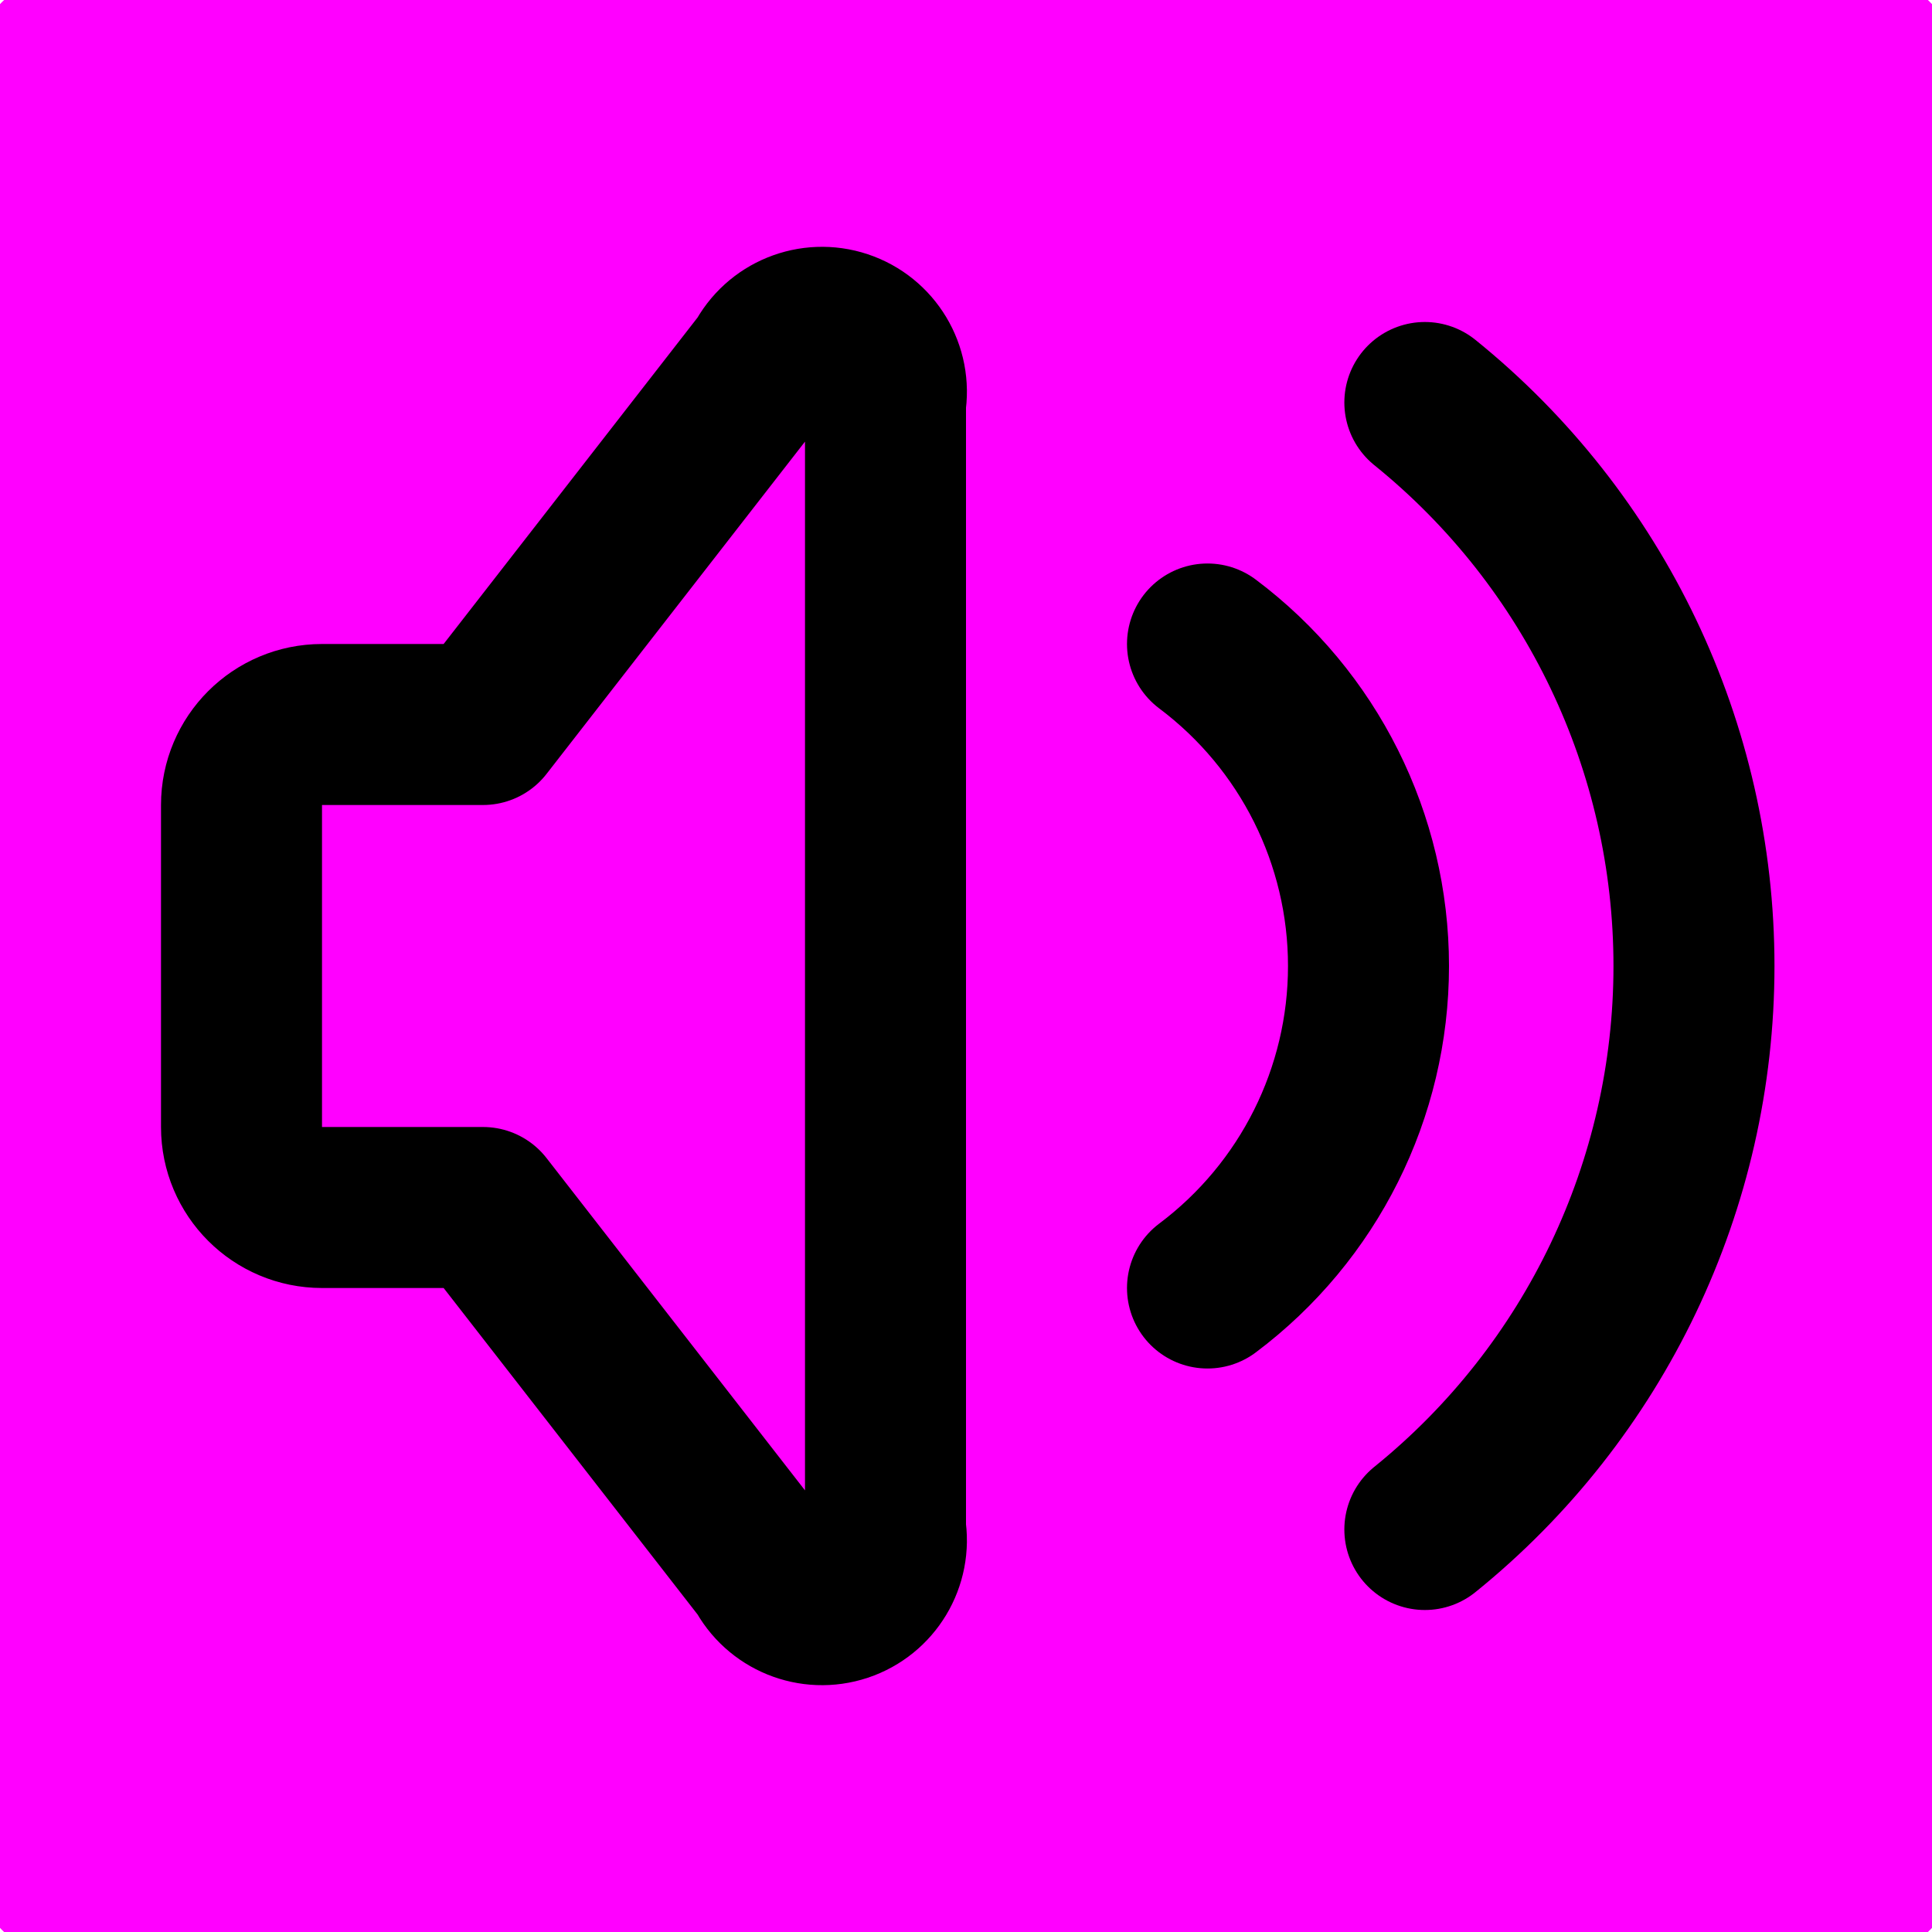
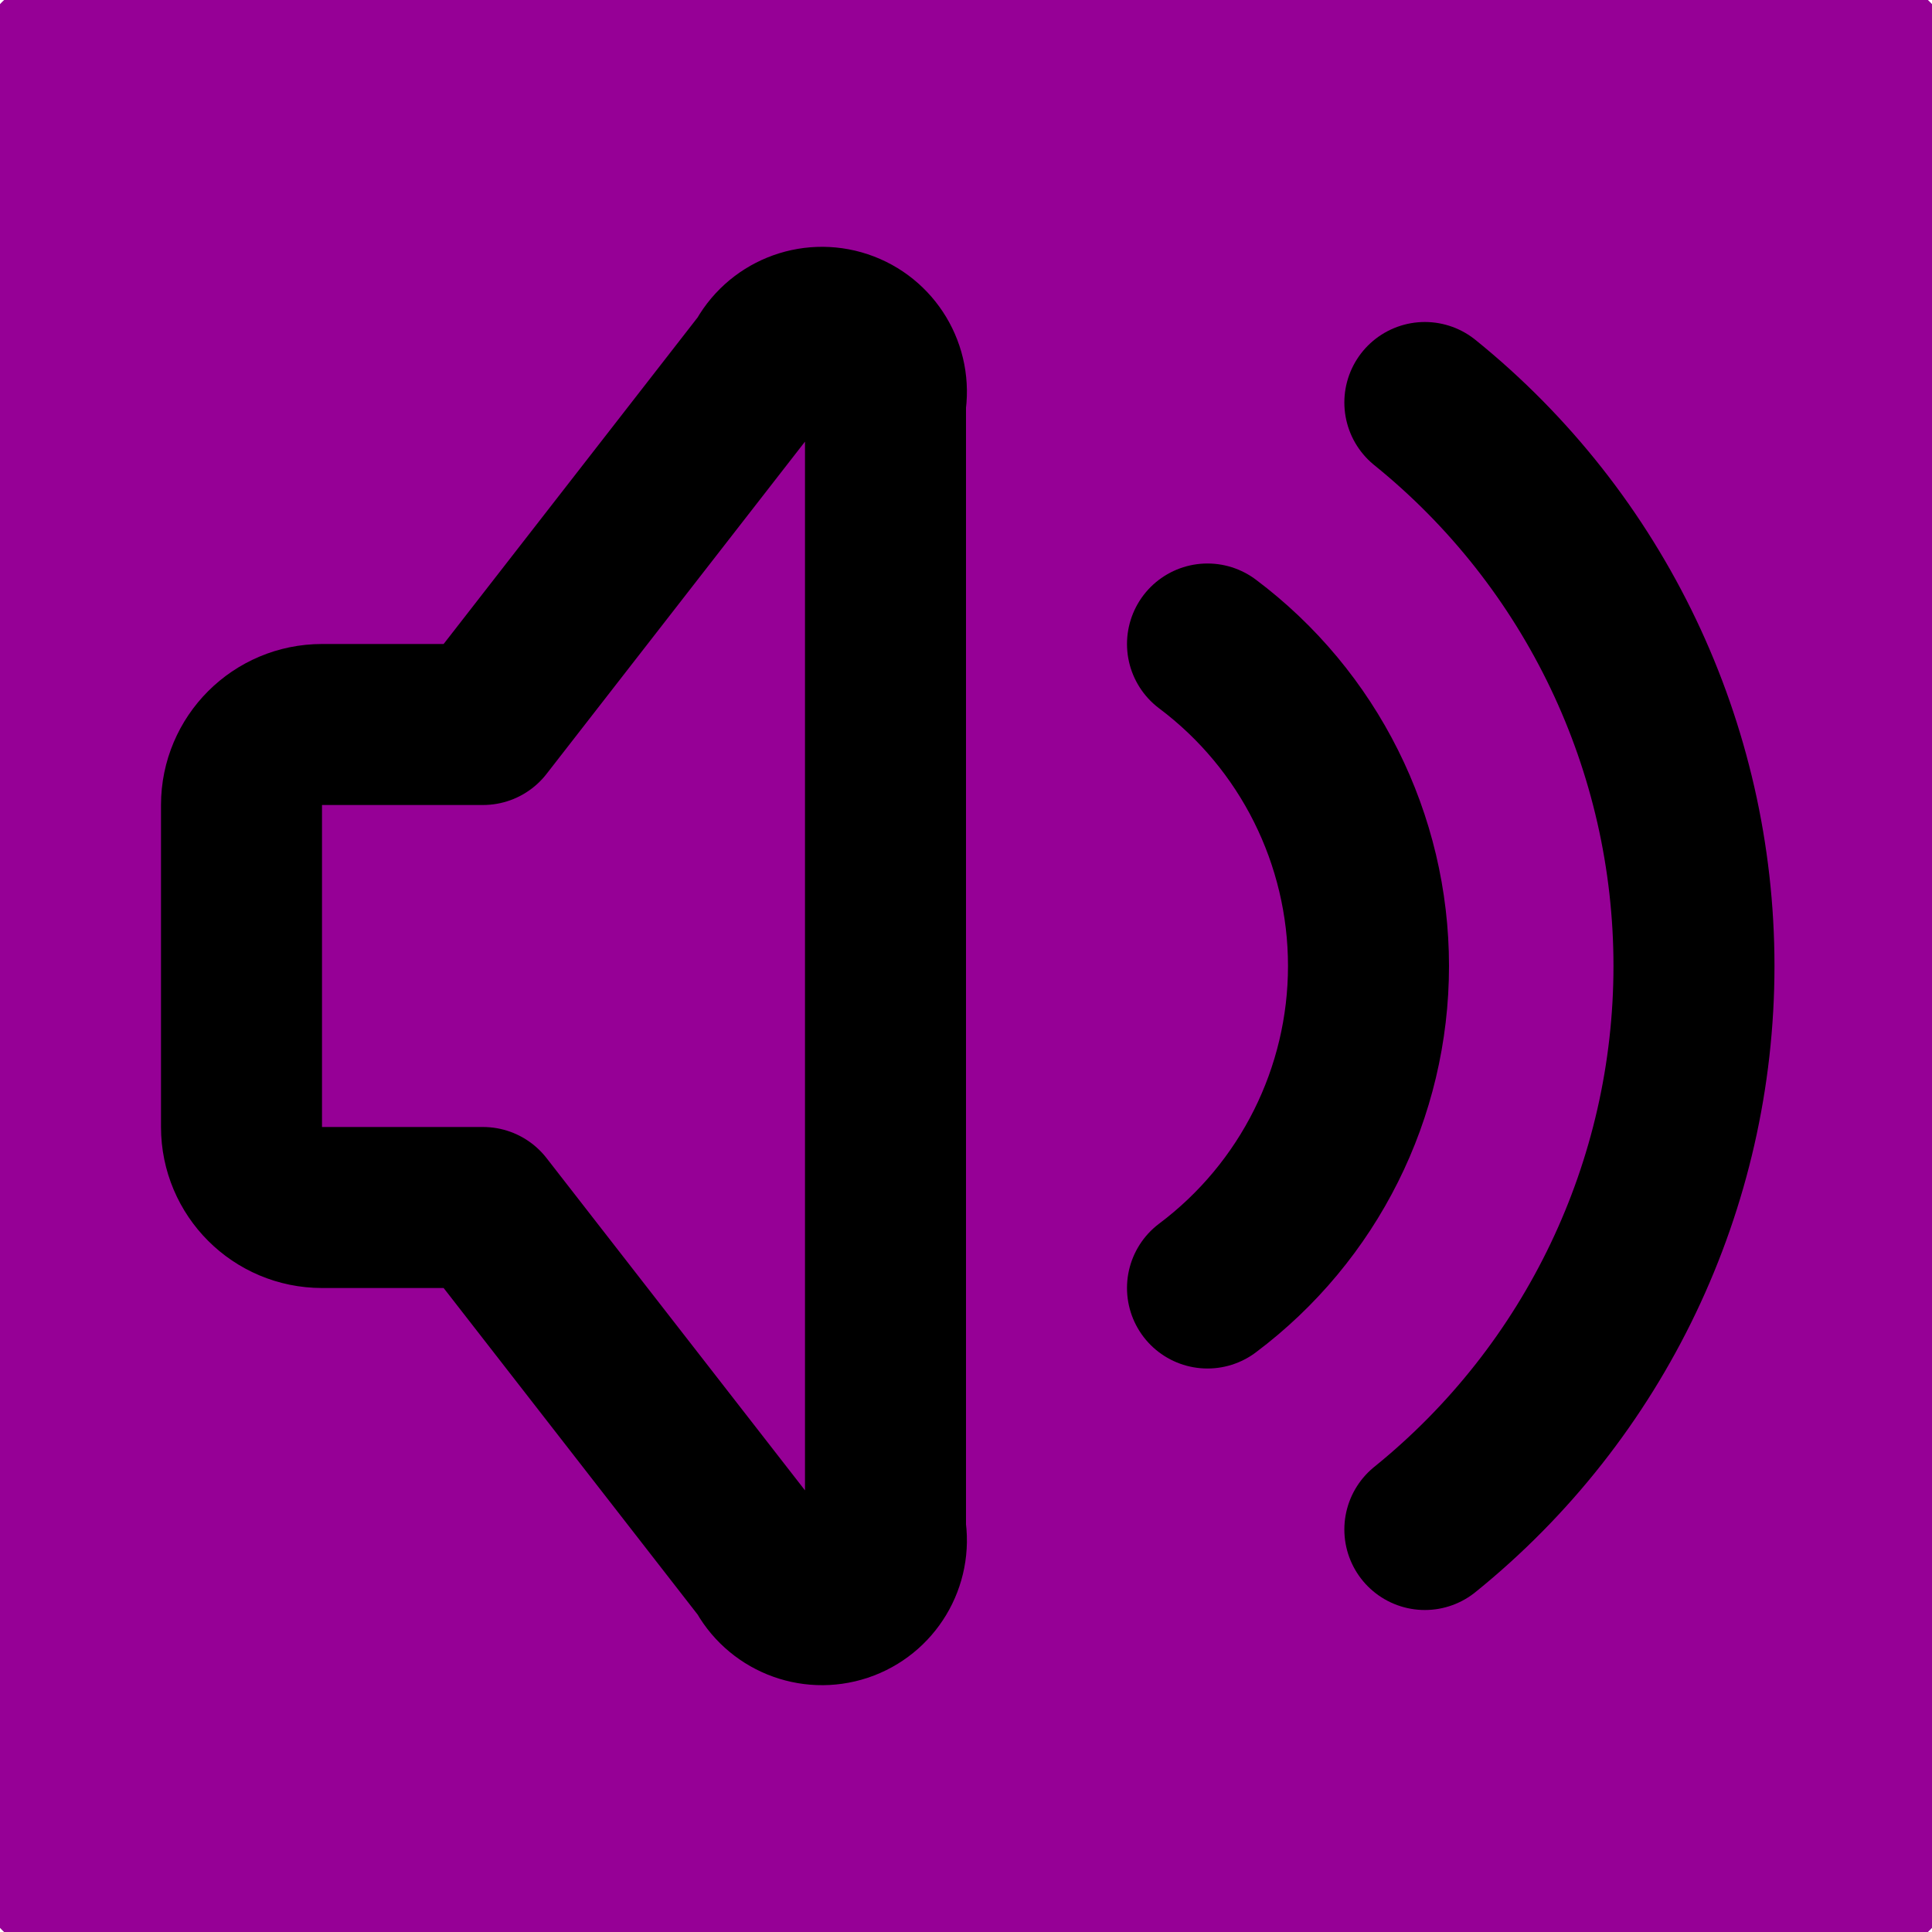
<svg xmlns="http://www.w3.org/2000/svg" width="24" height="24" viewBox="0 0 24 24" fill="none" stroke="currentColor" stroke-width="2" stroke-linecap="round" stroke-linejoin="round" class="icon icon-tabler icons-tabler-outline icon-tabler-volume" version="1.1" id="svg4">
  <defs id="defs4" />
-   <rect style="color:#000000;overflow:visible;fill:#ff00ff;fill-opacity:1;stroke:#ff00ff;stroke-width:2;stroke-linejoin:round;stroke-miterlimit:10;stroke-opacity:1" id="rect1" width="24" height="24" x="0" y="0" ry="2.5" />
+   <rect style="color:#000000;overflow:visible;fill:#960096;fill-opacity:1;stroke:#960096;stroke-width:2;stroke-linejoin:round;stroke-miterlimit:10;stroke-opacity:1" id="rect1" width="24" height="24" x="0" y="0" ry="2.5" />
  <path d="M15 8a5 5 0 0 1 0 8" id="path2" />
  <path d="M17.7 5a9 9 0 0 1 0 14" id="path3" />
  <path d="M6 15h-2a1 1 0 0 1 -1 -1v-4a1 1 0 0 1 1 -1h2l3.5 -4.5a.8 .8 0 0 1 1.5 .5v14a.8 .8 0 0 1 -1.5 .5l-3.5 -4.5" id="path4" />
</svg>
